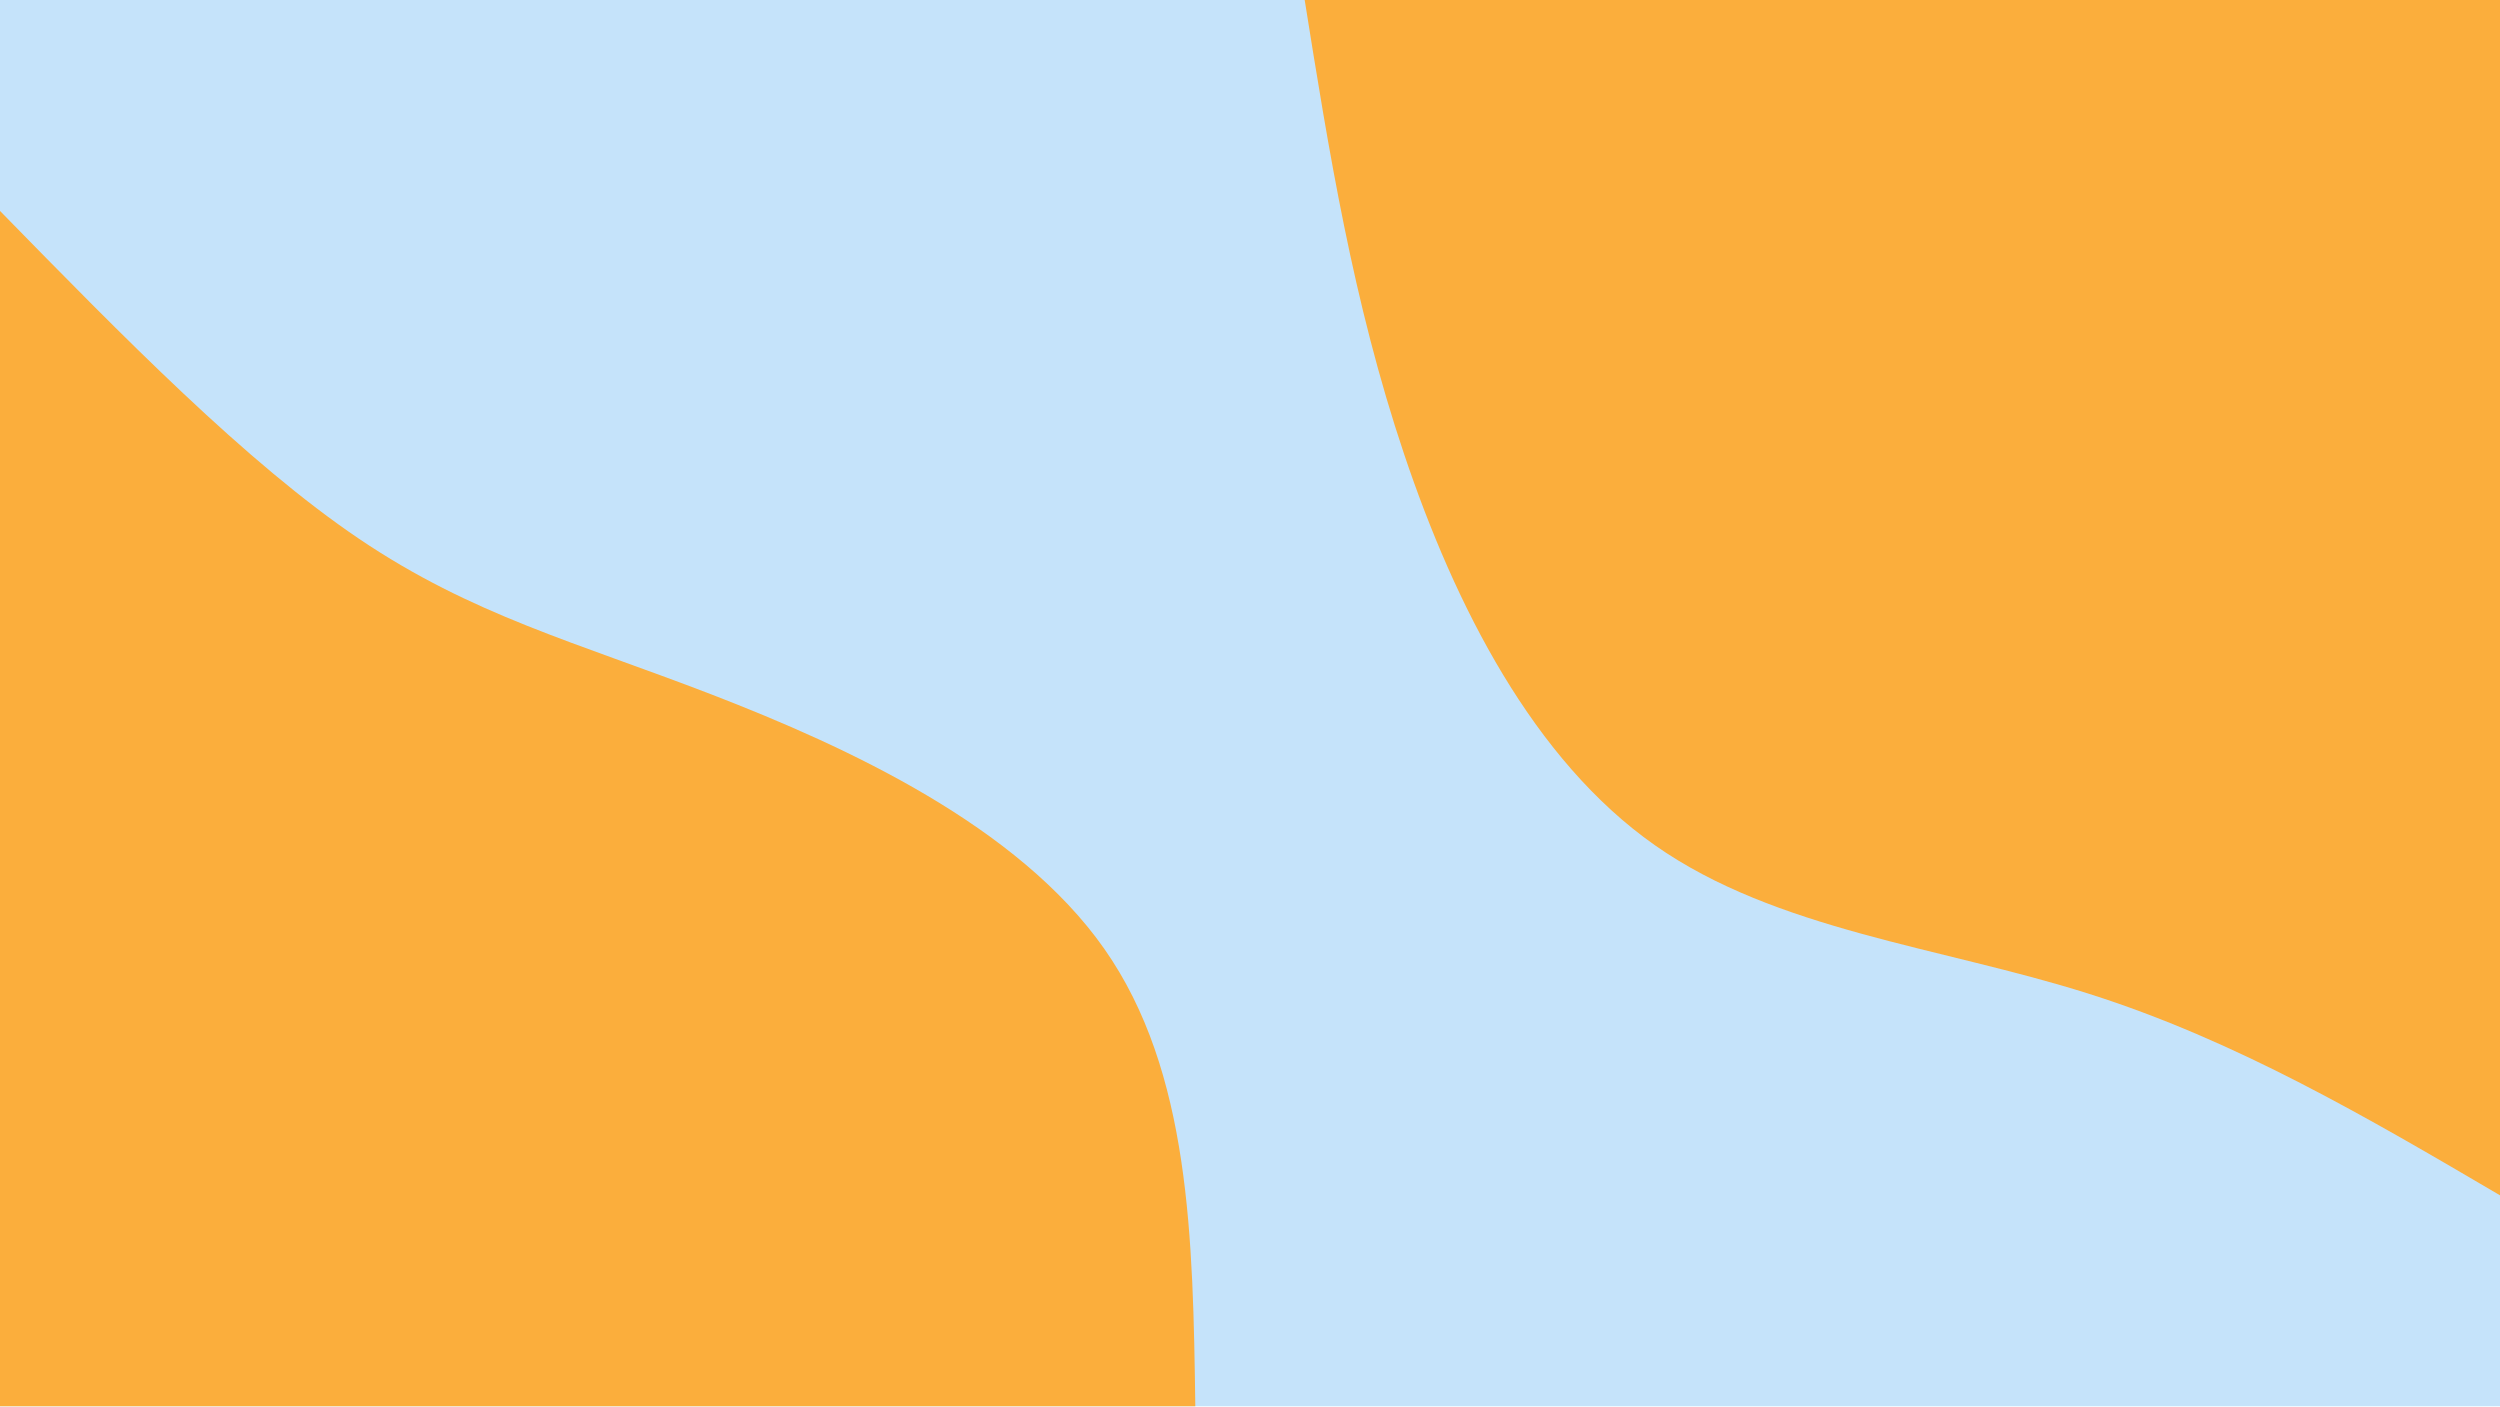
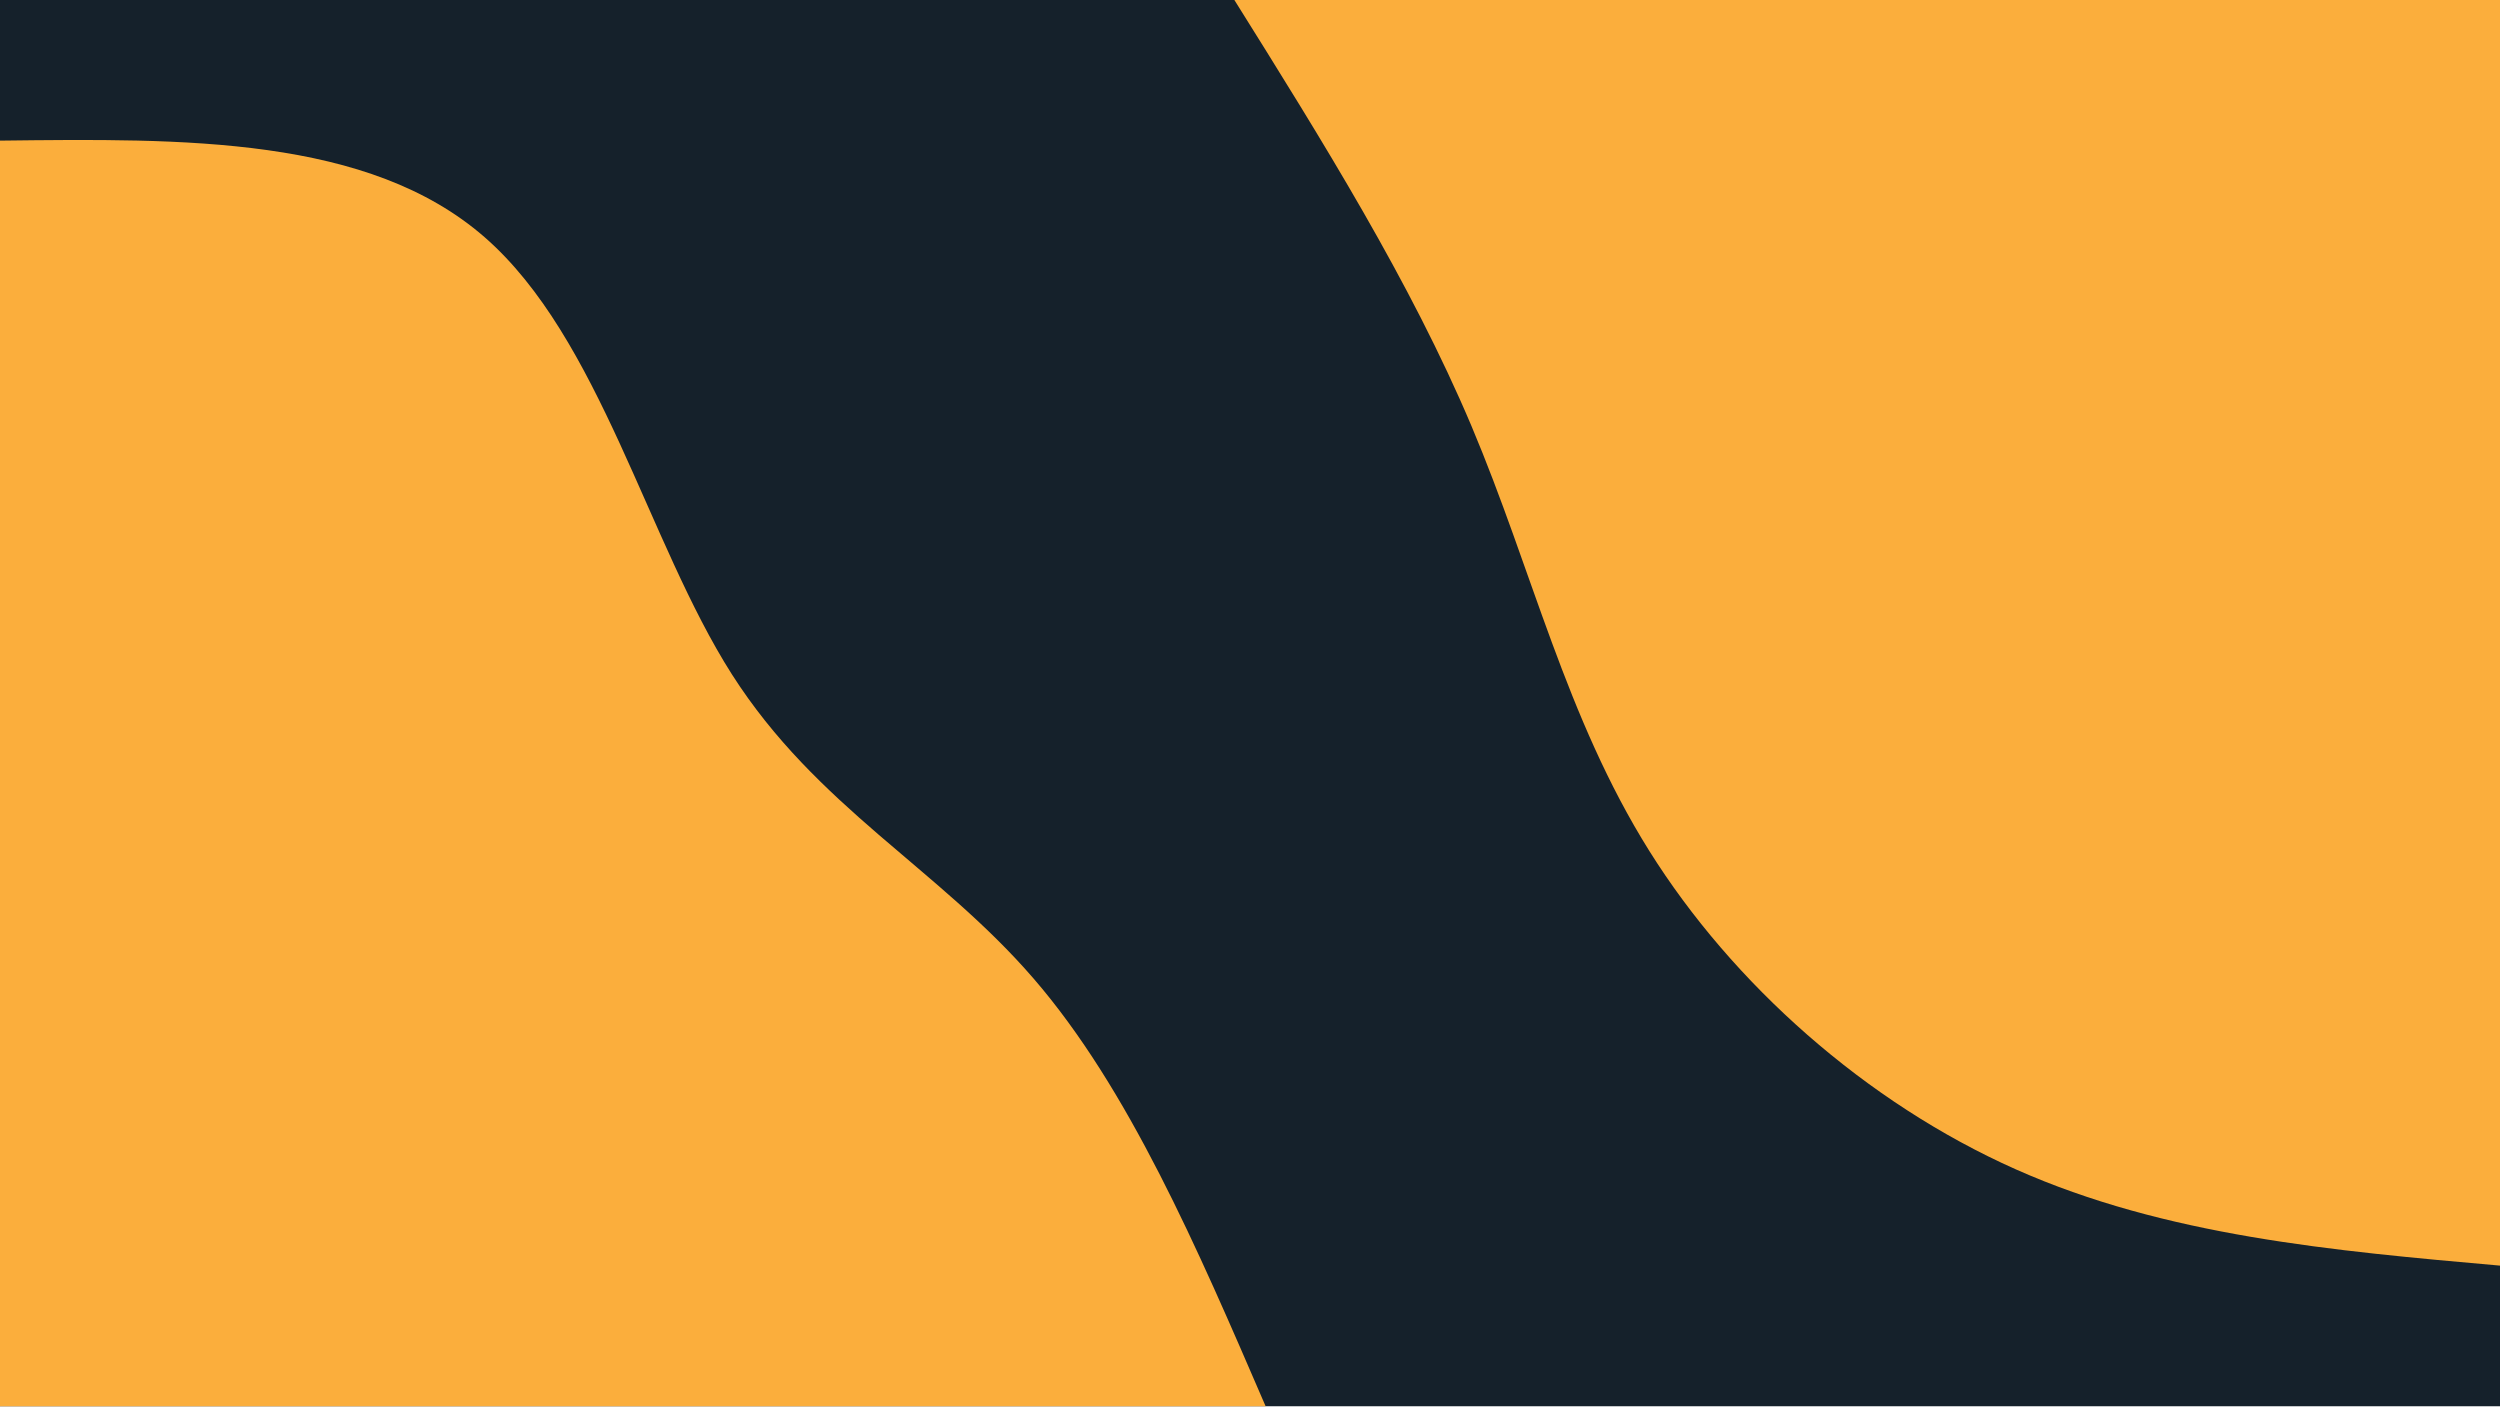
<svg xmlns="http://www.w3.org/2000/svg" id="visual" viewBox="0 0 1920 1080" width="1920" height="1080" version="1.1">
-   <rect x="0" y="0" width="1920" height="1080" fill="#c5e3fa" />
+   <rect x="0" y="0" width="1920" height="1080" fill="#15212b" />
  <defs>
    <linearGradient id="grad1_0" x1="43.8%" y1="0%" x2="100%" y2="100%">
-       <stop offset="14.444%" stop-color="#c5e3fa" stop-opacity="1" />
-       <stop offset="85.556%" stop-color="#c5e3fa" stop-opacity="1" />
+       <stop offset="14.444%" stop-color="#15212b" stop-opacity="1" />
+       <stop offset="85.556%" stop-color="#15212b" stop-opacity="1" />
    </linearGradient>
  </defs>
  <defs>
    <linearGradient id="grad2_0" x1="0%" y1="0%" x2="56.3%" y2="100%">
-       <stop offset="14.444%" stop-color="#c5e3fa" stop-opacity="1" />
-       <stop offset="85.556%" stop-color="#c5e3fa" stop-opacity="1" />
+       <stop offset="14.444%" stop-color="#15212b" stop-opacity="1" />
+       <stop offset="85.556%" stop-color="#15212b" stop-opacity="1" />
    </linearGradient>
  </defs>
  <g transform="translate(1920, 0)">
-     <path d="M0 918C-101.2 858.6 -202.4 799.1 -316.1 763.1C-429.8 727.1 -556 714.5 -649.1 649.1C-742.3 583.7 -802.4 465.6 -841.7 348.6C-881 231.6 -899.5 115.8 -918 0L0 0Z" fill="#FBAE3C" />
+     <path d="M0 972C-128.4 960.6 -256.7 949.3 -372 898C-487.2 846.7 -589.4 755.6 -653.4 653.4C-717.4 551.2 -743.2 437.9 -789.9 327.2C-836.7 216.5 -904.3 108.2 -972 0L0 0Z" fill="#FBAE3C" />
  </g>
  <g transform="translate(0, 1080)">
-     <path d="M0 -918C94.6 -821.3 189.1 -724.7 275.9 -666.1C362.7 -607.5 441.8 -587 546.6 -546.6C651.4 -506.1 781.9 -445.7 848.1 -351.3C914.3 -256.9 916.2 -128.4 918 0L0 0Z" fill="#FBAE3C" />
+     <path d="M0 -972C141.5 -973.7 283 -975.4 372 -898C460.9 -820.6 497.2 -664 562.1 -562.1C627.1 -460.3 720.5 -413.3 793.6 -328.7C866.7 -244.2 919.3 -122.1 972 0L0 0Z" fill="#FBAE3C" />
  </g>
</svg>
